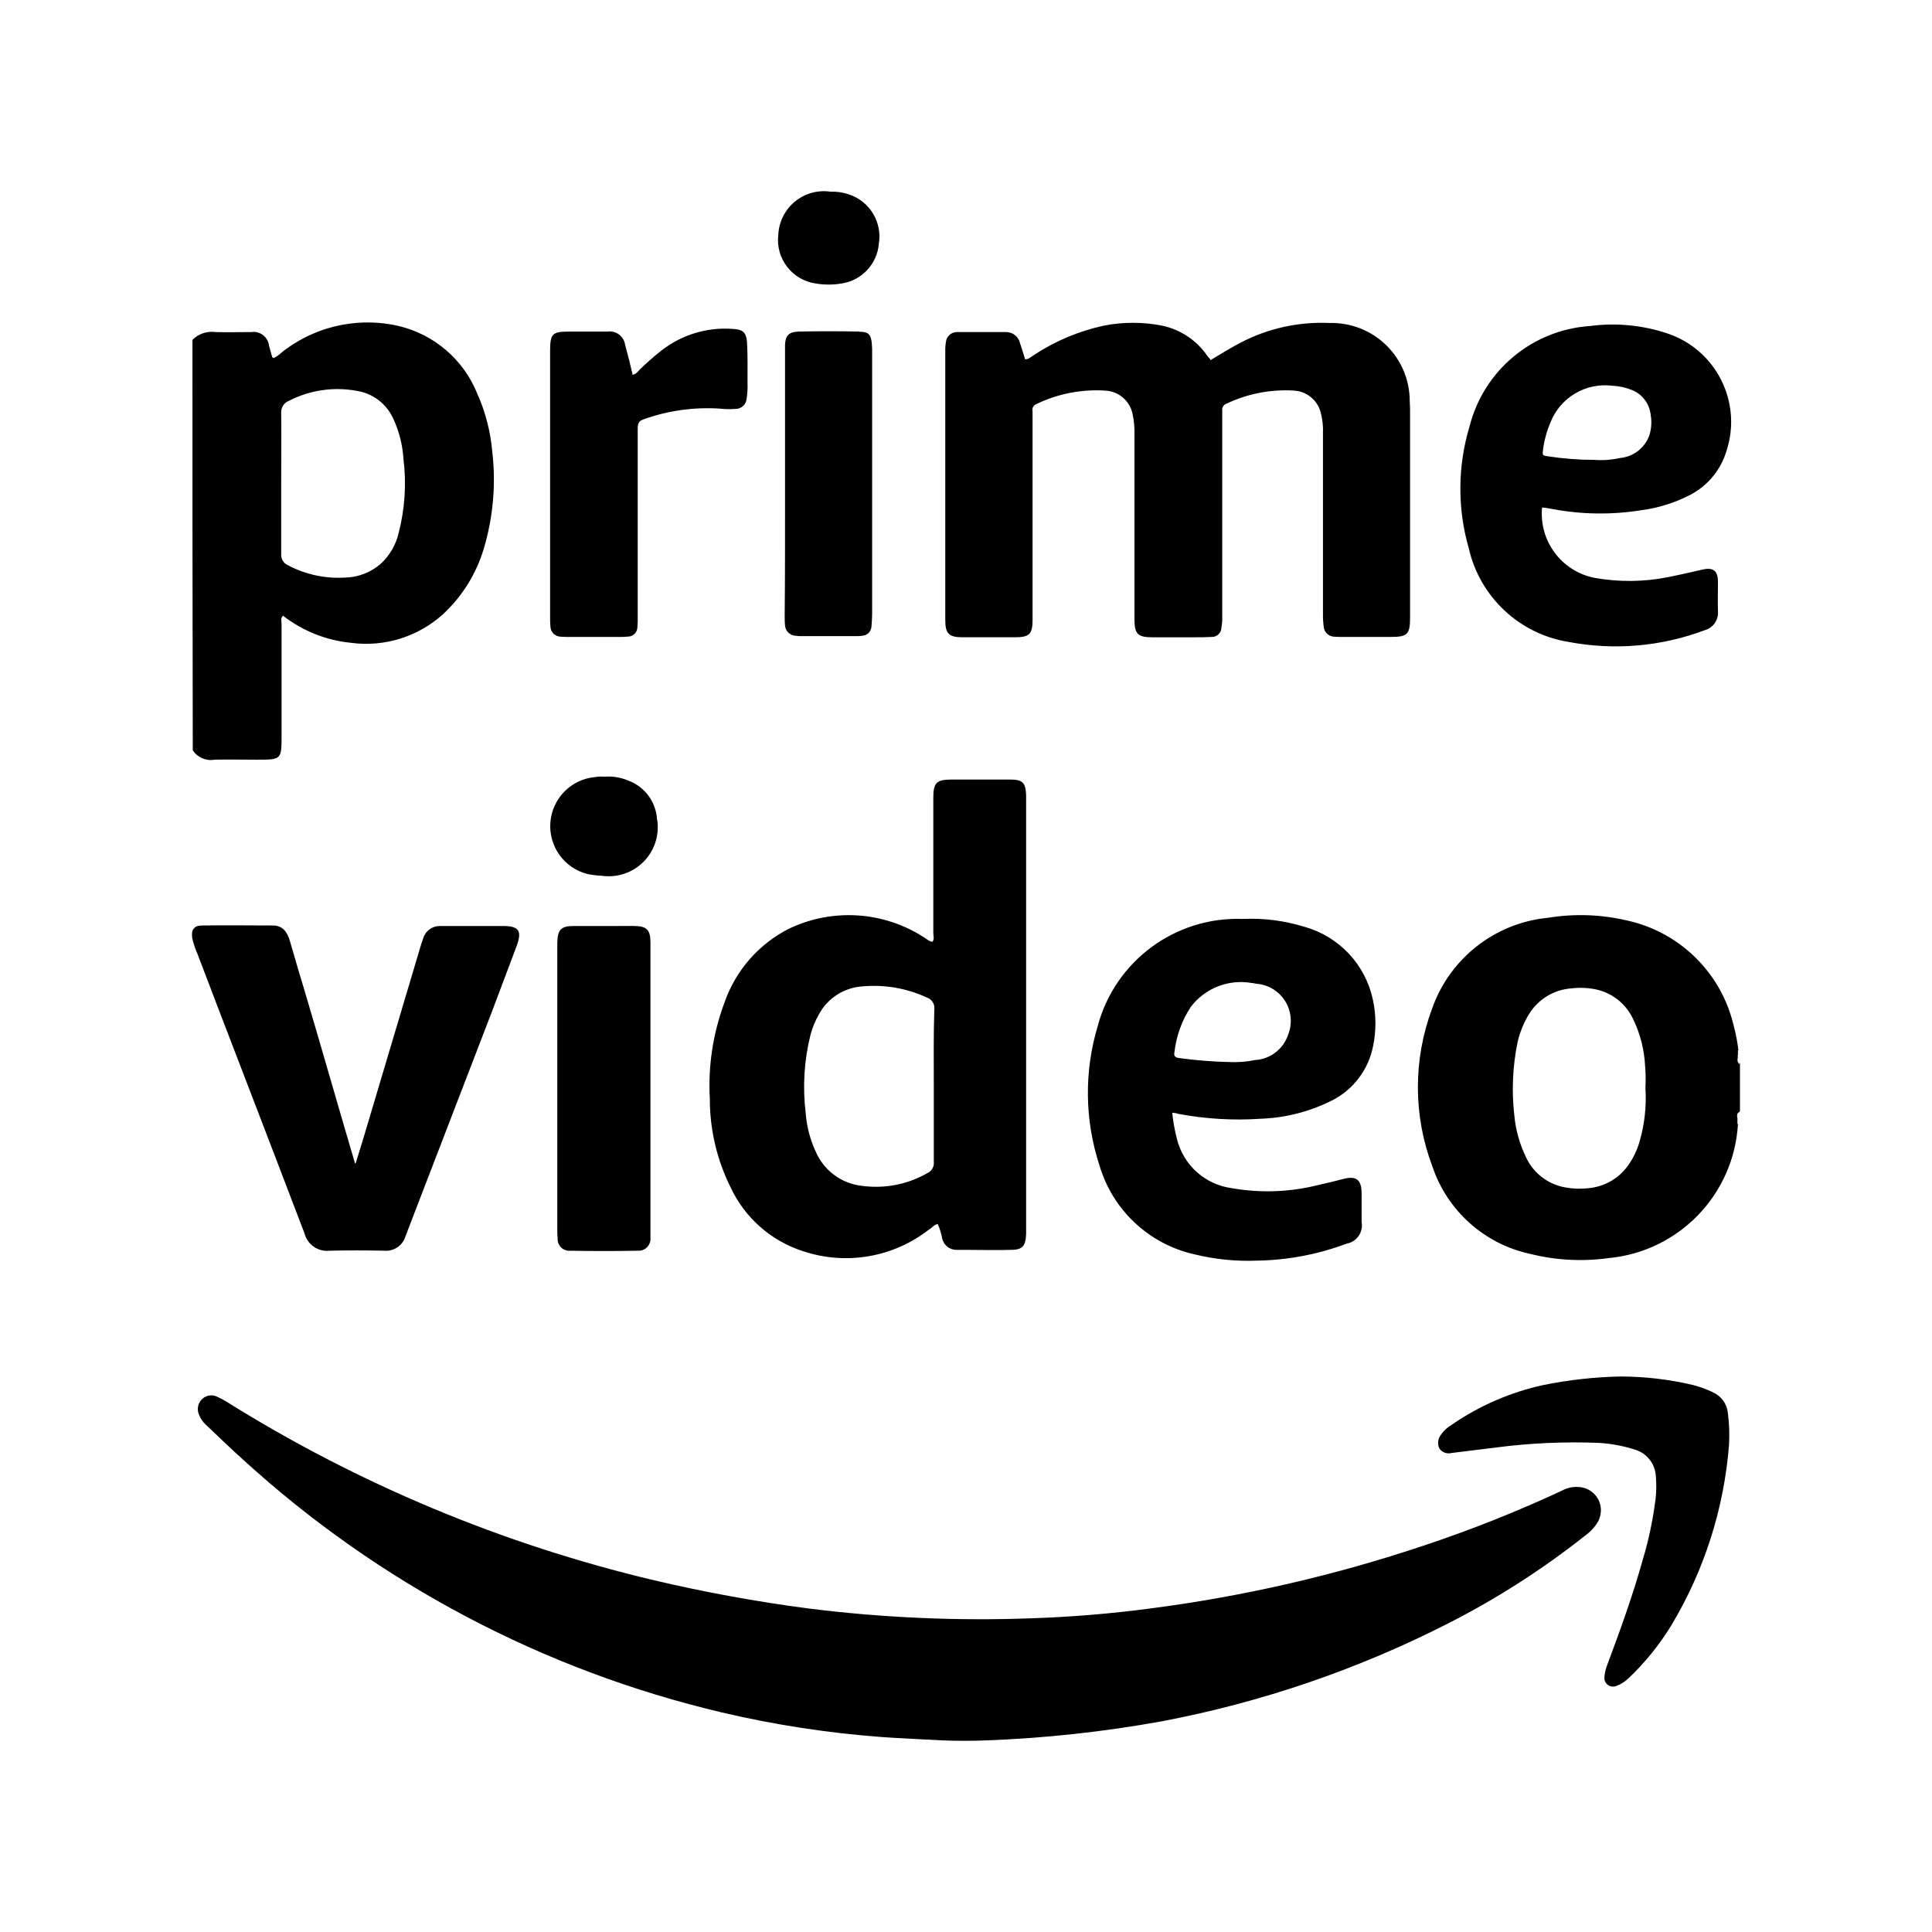
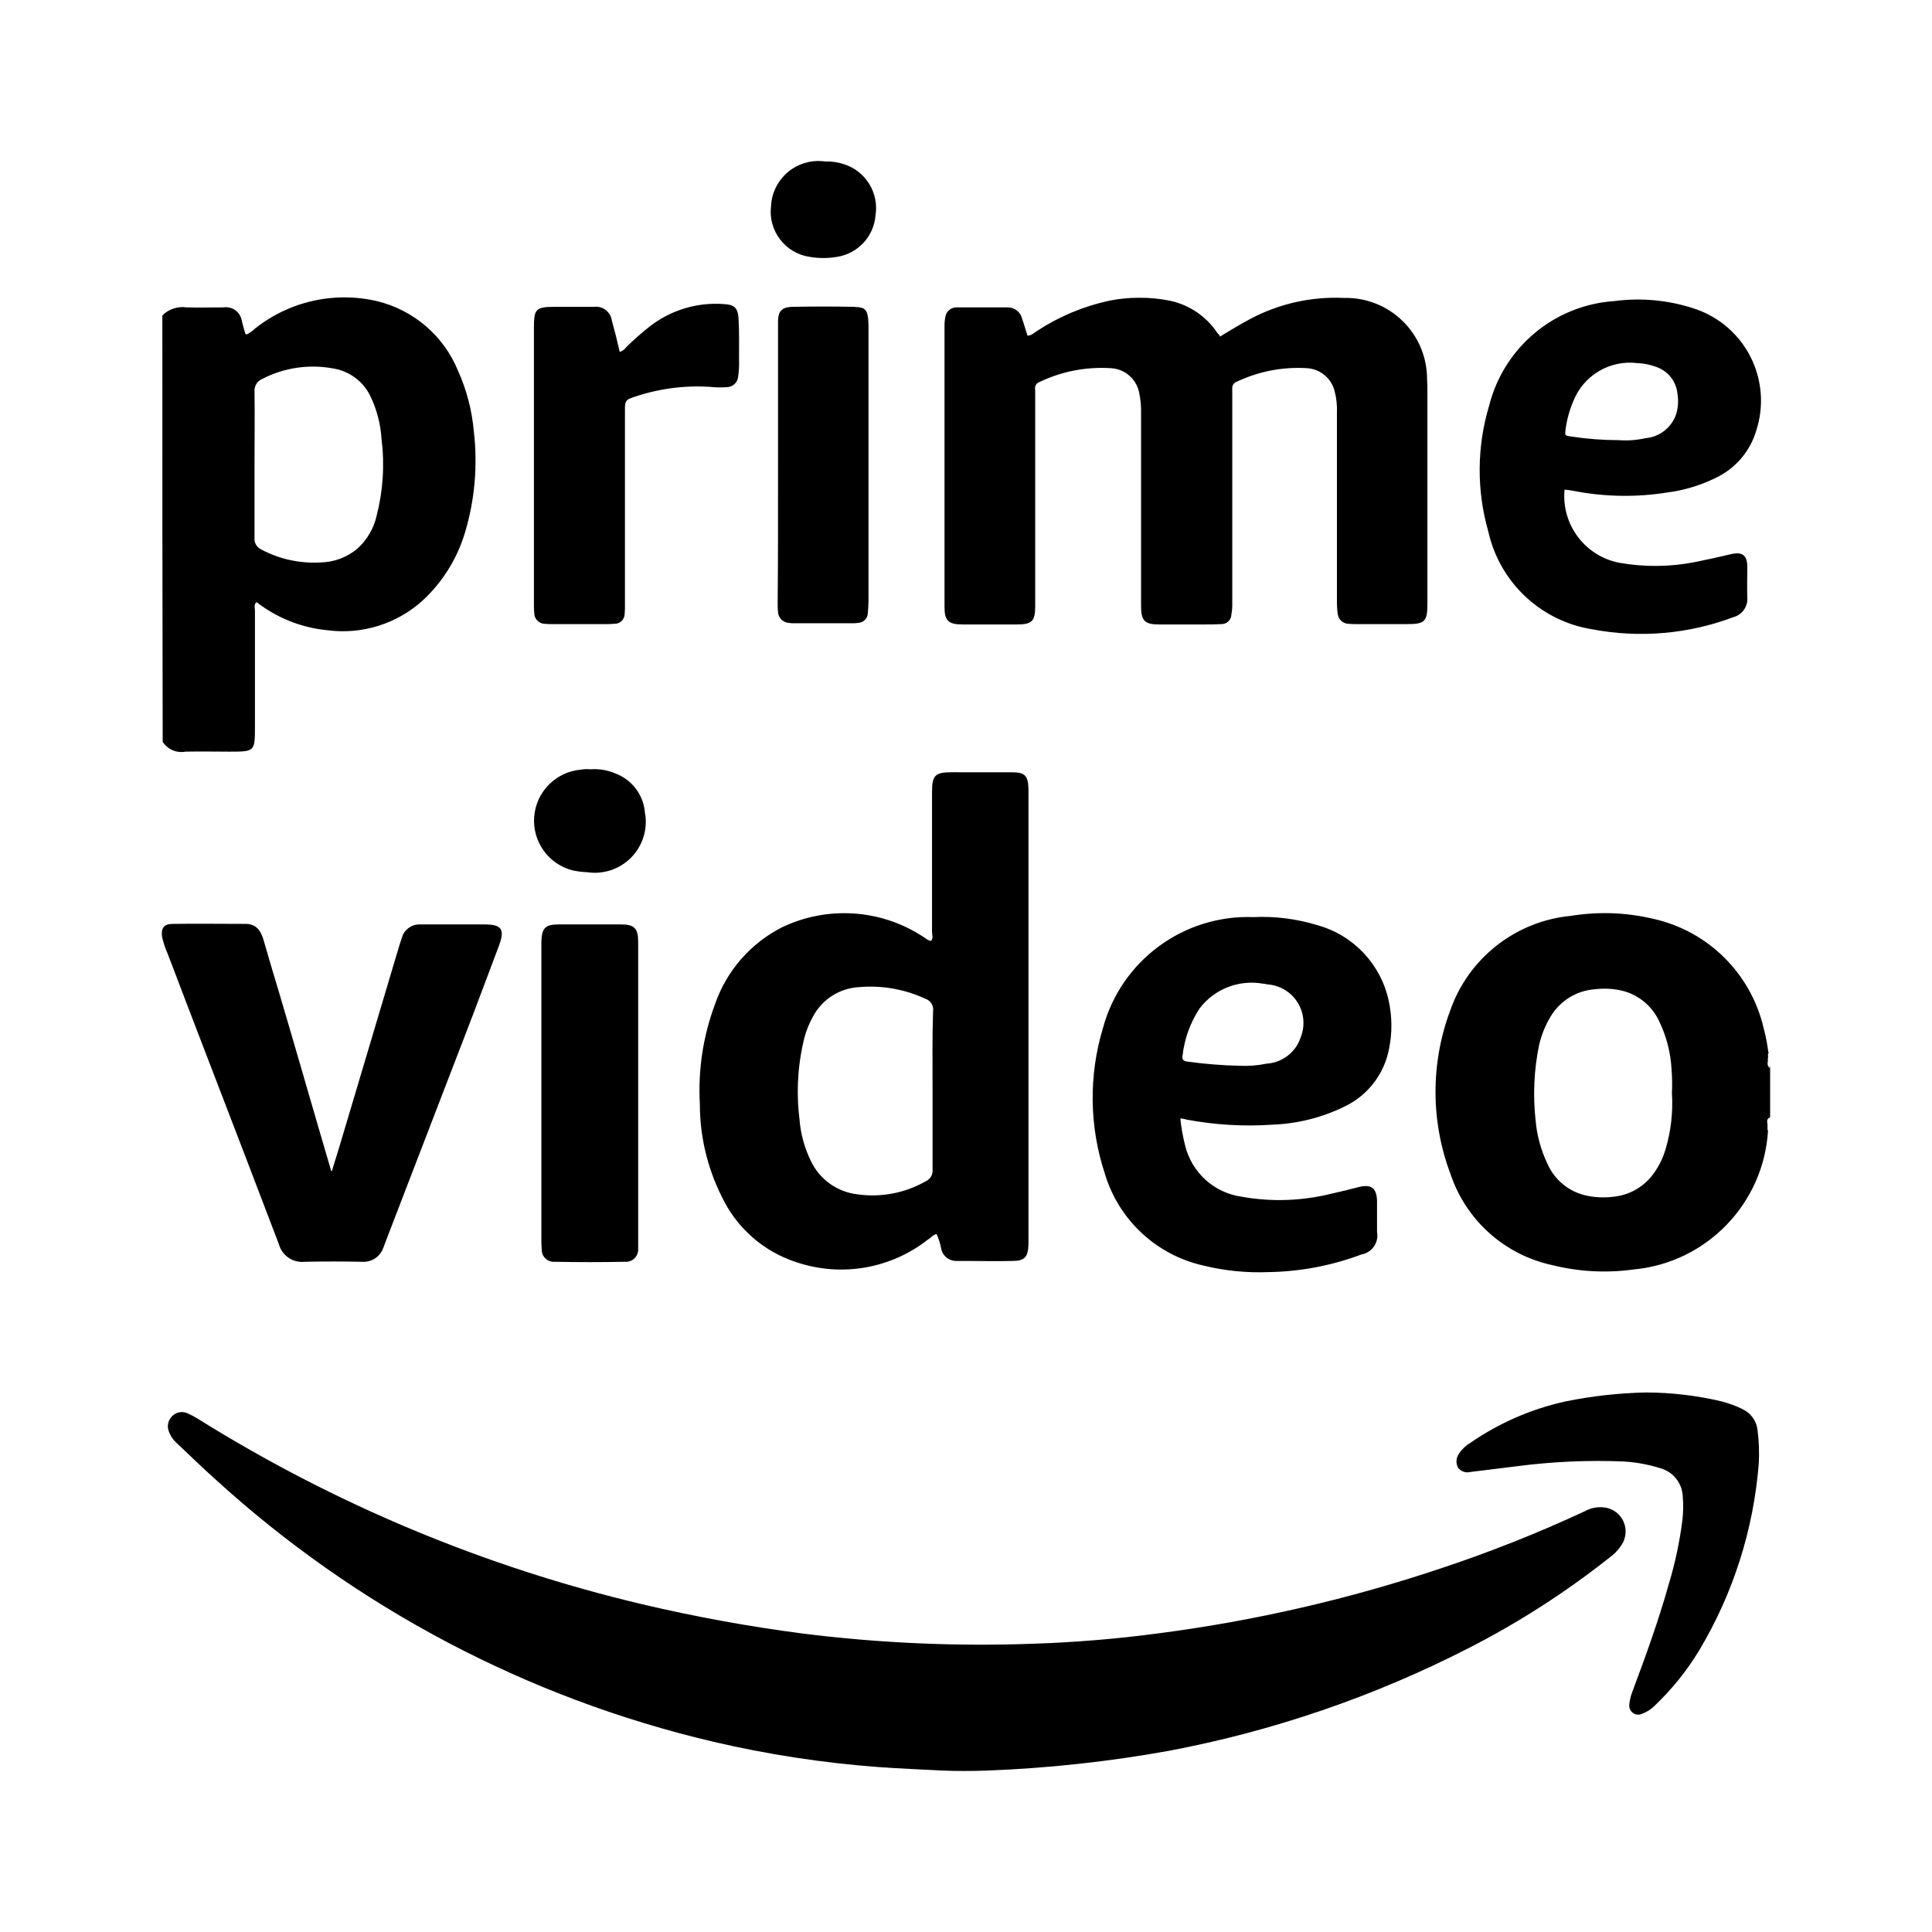
<svg xmlns="http://www.w3.org/2000/svg" width="192" height="192" viewBox="0 0 192 192">
-   <path d="M82.527 19.047a4.535 4.535 0 0 0-5.18 4.278 4.364 4.364 0 0 0 3.71 4.846 7.7 7.7 0 0 0 2.59 0 4.364 4.364 0 0 0 3.693-3.96 4.406 4.406 0 0 0-2.991-4.897 5.1 5.1 0 0 0-1.822-.267M35.552 32.082a13.7 13.7 0 0 0-7.537 2.925 3.4 3.4 0 0 1-.819.584c-.077-.042-.15-.082-.15-.117-.12-.385-.206-.776-.318-1.17a1.54 1.54 0 0 0-1.754-1.303c-1.164 0-2.363.034-3.526 0a2.74 2.74 0 0 0-2.323.769c0 13.604-.001 27.239.033 40.792a2.14 2.14 0 0 0 2.173.936c1.394-.035 2.8 0 4.194 0 2.447 0 2.457-.002 2.457-2.407v-11.08c0-.274-.124-.579.15-.819a13.1 13.1 0 0 0 6.751 2.69 11.38 11.38 0 0 0 9.141-2.84 14.55 14.55 0 0 0 4.044-6.484 24 24 0 0 0 .853-9.676 18 18 0 0 0-1.52-5.832 11.21 11.21 0 0 0-7.772-6.651 13.7 13.7 0 0 0-4.077-.317m77.039 0a14.6 14.6 0 0 0-2.908.284 20.5 20.5 0 0 0-6.918 2.908c-.274.162-.5.434-.886.434-.197-.581-.321-1.082-.518-1.62A1.4 1.4 0 0 0 100.007 33h-4.863a1.11 1.11 0 0 0-1.086.735 4.3 4.3 0 0 0-.117.92v26.972c0 1.326.344 1.704 1.705 1.704h5.214c1.437 0 1.755-.3 1.755-1.738V40.89a.625.625 0 0 1 .418-.752 13.7 13.7 0 0 1 6.801-1.32 2.91 2.91 0 0 1 2.724 2.34 8.6 8.6 0 0 1 .184 2.005v18.382c0 1.437.317 1.788 1.754 1.788h4.128c.625 0 1.198 0 1.788-.034a.94.94 0 0 0 .97-.935 5 5 0 0 0 .083-1.12V40.805a.64.64 0 0 1 .451-.702 13.7 13.7 0 0 1 6.684-1.287 2.91 2.91 0 0 1 2.64 2.14 6.9 6.9 0 0 1 .235 2.138v17.998a8.6 8.6 0 0 0 .084 1.27 1.07 1.07 0 0 0 .935.903 9 9 0 0 0 .92.033h4.746c1.745 0 1.971-.243 1.971-1.988V41.19c.006-.462-.005-.898-.033-1.32a7.76 7.76 0 0 0-7.955-7.771 17.37 17.37 0 0 0-8.823 1.938c-1.044.548-2.05 1.165-3.025 1.755-.034-.086-.076-.083-.033-.117a1.7 1.7 0 0 1-.251-.267 7.27 7.27 0 0 0-4.496-3.042 14.6 14.6 0 0 0-2.924-.284m49.331.25a17 17 0 0 0-3.91.067 13.26 13.26 0 0 0-11.965 9.96 21.4 21.4 0 0 0-.084 12.116 12.15 12.15 0 0 0 9.96 9.325 25.07 25.07 0 0 0 13.486-1.17 1.8 1.8 0 0 0 1.32-1.888c-.034-.941 0-1.907 0-2.874 0-1.164-.458-1.519-1.588-1.254-1.13.274-2.221.505-3.342.736a19.7 19.7 0 0 1-7.303.083 6.503 6.503 0 0 1-5.247-7.002 9 9 0 0 1 1.086.167 25.7 25.7 0 0 0 8.807.1 14.6 14.6 0 0 0 4.863-1.537 7.27 7.27 0 0 0 3.576-4.361 9.266 9.266 0 0 0-5.832-11.648 17 17 0 0 0-3.827-.82m-89.121.352a10.27 10.27 0 0 0-7.052 2.139 26 26 0 0 0-2.24 1.972 1.2 1.2 0 0 1-.634.467 60 60 0 0 0-.752-2.99 1.54 1.54 0 0 0-1.738-1.321H56.64c-1.788 0-1.972.2-1.972 1.989v26.404a9 9 0 0 0 .034.952 1.03 1.03 0 0 0 .936.97 9 9 0 0 0 .852.033h5.047a9 9 0 0 0 .852-.034.94.94 0 0 0 .953-.902 9 9 0 0 0 .033-1.02v-18.65c0-.427-.004-.814.535-1.002a18.8 18.8 0 0 1 7.587-1.086 8.6 8.6 0 0 0 1.587.033 1.11 1.11 0 0 0 1.12-1.036 8.6 8.6 0 0 0 .084-1.604c0-1.318.026-2.677-.05-3.994-.078-.976-.428-1.278-1.438-1.32zm6.534.267c-.933.043-1.286.388-1.32 1.32v13.787c0 4.432.01 8.873-.034 13.185a9 9 0 0 0 .034.936 1.11 1.11 0 0 0 1.053 1.003 2.6 2.6 0 0 0 .551.033h5.398a3.4 3.4 0 0 0 .652-.033.967.967 0 0 0 .935-.903c.04-.427.061-.859.067-1.286V35.14a9 9 0 0 0-.033-1.02c-.086-.89-.338-1.153-1.237-1.153v-.017c-2.019-.04-4.047-.04-6.066 0zm80.866 5.381a6 6 0 0 1 2.039.451 3 3 0 0 1 1.805 2.457 4.3 4.3 0 0 1-.134 2.022 3.42 3.42 0 0 1-2.941 2.256 8.6 8.6 0 0 1-2.524.184 31 31 0 0 1-4.595-.351c-.582-.086-.579-.086-.502-.702a10.3 10.3 0 0 1 .736-2.674 5.82 5.82 0 0 1 6.116-3.643m-128.23.451a10.5 10.5 0 0 1 3.426.05 4.79 4.79 0 0 1 3.693 2.791 11.1 11.1 0 0 1 1.003 3.96 19.7 19.7 0 0 1-.468 7.354 6 6 0 0 1-1.788 3.091 5.56 5.56 0 0 1-3.576 1.37 10.7 10.7 0 0 1-5.666-1.236 1.11 1.11 0 0 1-.651-1.086V48.04c0-2.335.034-4.674 0-7.002a1.2 1.2 0 0 1 .768-1.203 10.5 10.5 0 0 1 3.26-1.053zm28.092 38.402a3.4 3.4 0 0 0-.886.034 4.903 4.903 0 0 0-.785 9.642 8.6 8.6 0 0 0 1.37.167 4.877 4.877 0 0 0 5.548-5.581h-.016a4.36 4.36 0 0 0-2.824-3.86 5.1 5.1 0 0 0-2.407-.402m34.56.284c-1.575 0-1.873.298-1.873 1.872v13.386c0 .29.13.578-.083.869-.368-.043-.562-.289-.853-.451a13.78 13.78 0 0 0-13.369-.87 13 13 0 0 0-6.45 7.37 23.5 23.5 0 0 0-1.454 9.56 19.7 19.7 0 0 0 2.072 8.806 11.98 11.98 0 0 0 7.152 6.317 13.43 13.43 0 0 0 12.584-2.156c.291-.162.46-.45.836-.535a6 6 0 0 1 .451 1.454 1.455 1.455 0 0 0 1.437 1.12h1.003c1.489 0 2.932.043 4.378 0 1.164 0 1.478-.381 1.521-1.588V79.04c-.043-1.283-.364-1.57-1.604-1.57zm63.184 13.486a20.5 20.5 0 0 0-3.96.251 13.6 13.6 0 0 0-11.547 9.09 22.25 22.25 0 0 0 .05 15.626 13.18 13.18 0 0 0 9.726 8.69 20.5 20.5 0 0 0 7.77.417 14.2 14.2 0 0 0 12.869-13.319h-.05v-.568c-.044-.256-.09-.472.166-.635v.084a.34.34 0 0 1 .084-.167v-4.746c0-.043-.05-.041-.05-.084v.167a.6.6 0 0 1-.168-.618v-.334l.05-.05h-.032v-.402h.083c0-.043-.05-.041-.05-.084a17 17 0 0 0-.451-2.323 13.95 13.95 0 0 0-10.545-10.46 20.5 20.5 0 0 0-3.944-.535zm-34.308.368a14.374 14.374 0 0 0-14.405 10.628 23.1 23.1 0 0 0 .167 13.854 12.75 12.75 0 0 0 9.476 8.857 22.3 22.3 0 0 0 6.2.618 26.5 26.5 0 0 0 8.89-1.688 1.84 1.84 0 0 0 1.487-2.155v-2.992c-.043-1.198-.54-1.594-1.738-1.303a60 60 0 0 1-2.69.652 20.5 20.5 0 0 1-8.473.284 6.5 6.5 0 0 1-5.465-4.947 17 17 0 0 1-.45-2.54 1.7 1.7 0 0 1 .584.1 32.5 32.5 0 0 0 8.272.485 17.1 17.1 0 0 0 6.935-1.771 7.7 7.7 0 0 0 4.178-5.498 11.1 11.1 0 0 0-.033-4.563 9.58 9.58 0 0 0-6.785-7.236 18 18 0 0 0-6.15-.785m-103.41.652c-.821 0-1.106.432-.986 1.253a8.6 8.6 0 0 0 .535 1.604c2.481 6.537 5.005 13.041 7.487 19.535l3.141 8.222a2.31 2.31 0 0 0 2.49 1.705c1.82-.04 3.628-.04 5.448 0a2.01 2.01 0 0 0 2.072-1.37l.284-.753 8.323-21.624 2.473-6.567c.539-1.489.204-1.955-1.37-1.955h-6.267a1.71 1.71 0 0 0-1.655 1.203l-.25.752-5.715 19.184-.752 2.44c-.092.006-.118-.016-.084-.05-1.694-5.75-3.344-11.539-5.047-17.28-.487-1.574-.941-3.18-1.403-4.746-.248-.872-.696-1.554-1.688-1.554-2.31 0-4.674-.034-7.036 0zm36.932.05c-1.283 0-1.603.371-1.638 1.655v28.626a9 9 0 0 0 .034.785 1.155 1.155 0 0 0 1.27 1.203c2.233.043 4.435.043 6.668 0a1.18 1.18 0 0 0 1.287-1.253V93.679c0-1.284-.371-1.655-1.655-1.655zm67.38 5.665c.205 0 .371.084.585.084a3.696 3.696 0 0 1 3.041 5.013 3.68 3.68 0 0 1-3.292 2.557 10.3 10.3 0 0 1-2.573.2 43 43 0 0 1-4.997-.4c-.368-.043-.537-.209-.451-.585a10.3 10.3 0 0 1 1.638-4.512 6.25 6.25 0 0 1 6.049-2.356zm-38.67.334a12.5 12.5 0 0 1 6.367 1.103 1.11 1.11 0 0 1 .752 1.22c-.085 2.567-.05 5.046-.05 7.57v7.52a1.11 1.11 0 0 1-.652 1.154 10.27 10.27 0 0 1-6.517 1.253 5.65 5.65 0 0 1-4.412-3.075 11.1 11.1 0 0 1-1.153-4.178 21.4 21.4 0 0 1 .484-7.77 8.6 8.6 0 0 1 .836-2.023 5.3 5.3 0 0 1 4.345-2.774m70.421.201a7.7 7.7 0 0 1 2.373.084 5.3 5.3 0 0 1 3.76 2.941 12 12 0 0 1 1.203 4.68 17 17 0 0 1 .034 2.222 15.4 15.4 0 0 1-.585 5.297 7.7 7.7 0 0 1-1.153 2.39 5.39 5.39 0 0 1-3.927 2.24 7.7 7.7 0 0 1-2.357-.085 5.3 5.3 0 0 1-3.893-3.092 12 12 0 0 1-1.12-4.094 23.1 23.1 0 0 1 .334-7.27 9.4 9.4 0 0 1 1.12-2.74 5.39 5.39 0 0 1 4.211-2.573m4.88 38.569a43 43 0 0 0-7.67.852 25.7 25.7 0 0 0-9.091 3.944 3.4 3.4 0 0 0-1.103 1.036 1.28 1.28 0 0 0-.117 1.337 1.11 1.11 0 0 0 1.186.435l4.479-.552a60 60 0 0 1 10.21-.451 14.6 14.6 0 0 1 3.56.668 2.91 2.91 0 0 1 2.072 2.708 11 11 0 0 1-.033 2.222 37 37 0 0 1-1.27 6.016c-1.001 3.594-2.259 7.046-3.56 10.528a4.3 4.3 0 0 0-.25 1.12.856.856 0 0 0 1.186.886 3.4 3.4 0 0 0 1.187-.736 25.7 25.7 0 0 0 4.295-5.314 41.1 41.1 0 0 0 5.715-17.898 17 17 0 0 0-.117-3.192 2.48 2.48 0 0 0-1.504-2.039v-.017a12 12 0 0 0-1.939-.702 31.7 31.7 0 0 0-7.236-.852zm-140.32 1.905a1.3 1.3 0 0 0-.685.4 1.37 1.37 0 0 0-.251 1.488 2.6 2.6 0 0 0 .685 1.003c1.25 1.18 2.46 2.363 3.743 3.51a106.95 106.95 0 0 0 47.543 25.083 103 103 0 0 0 15.86 2.44c2.01.145 4.03.223 6.049.334a56 56 0 0 0 4.395 0 124 124 0 0 0 17.363-1.888 106.1 106.1 0 0 0 28.676-9.826 81.3 81.3 0 0 0 13.553-8.724 4.3 4.3 0 0 0 1.22-1.403 2.6 2.6 0 0 0 .167-.485 2.31 2.31 0 0 0-1.638-2.774 3 3 0 0 0-2.206.3 128 128 0 0 1-13.62 5.415 143 143 0 0 1-27.189 6.267 120 120 0 0 1-11.898.986 137 137 0 0 1-22.209-.986 154 154 0 0 1-15.257-2.791 142 142 0 0 1-42.58-17.797 9 9 0 0 0-.935-.485 1.3 1.3 0 0 0-.786-.066z" />
+   <path d="M82.006 16.049a4.71 4.71 0 0 0-5.382 4.445 4.534 4.534 0 0 0 3.855 5.035 8 8 0 0 0 2.69 0 4.534 4.534 0 0 0 3.838-4.115 4.58 4.58 0 0 0-3.108-5.088 5.3 5.3 0 0 0-1.893-.277M33.201 29.592a14.23 14.23 0 0 0-7.83 3.039 3.5 3.5 0 0 1-.852.607c-.08-.044-.155-.085-.155-.122-.125-.4-.214-.806-.33-1.215a1.6 1.6 0 0 0-1.823-1.354c-1.21 0-2.455.035-3.664 0a2.85 2.85 0 0 0-2.413.799c0 14.134-.001 28.3.034 42.38a2.22 2.22 0 0 0 2.258.973c1.448-.036 2.91 0 4.357 0 2.543 0 2.553-.002 2.553-2.5V60.685c0-.284-.129-.601.156-.85a13.6 13.6 0 0 0 7.014 2.794 11.82 11.82 0 0 0 9.497-2.95 15.1 15.1 0 0 0 4.202-6.737 24.9 24.9 0 0 0 .886-10.053 18.7 18.7 0 0 0-1.58-6.06 11.65 11.65 0 0 0-8.074-6.91 14.2 14.2 0 0 0-4.236-.329m80.041 0a15 15 0 0 0-3.021.296 21.3 21.3 0 0 0-7.188 3.02c-.284.17-.52.452-.92.452-.205-.604-.334-1.124-.538-1.683a1.455 1.455 0 0 0-1.407-1.13h-5.053a1.15 1.15 0 0 0-1.128.763 4.5 4.5 0 0 0-.122.956v28.023c0 1.377.358 1.77 1.772 1.77h5.417c1.493 0 1.823-.312 1.823-1.806v-21.51a.65.65 0 0 1 .435-.78 14.23 14.23 0 0 1 7.066-1.372 3.02 3.02 0 0 1 2.83 2.43 9 9 0 0 1 .19 2.084v19.098c0 1.493.33 1.858 1.823 1.858h4.289c.65 0 1.245 0 1.858-.036a.977.977 0 0 0 1.007-.971 5.2 5.2 0 0 0 .087-1.164V38.654a.665.665 0 0 1 .468-.729 14.23 14.23 0 0 1 6.945-1.337 3.02 3.02 0 0 1 2.742 2.223 7.2 7.2 0 0 1 .245 2.222v18.699a9 9 0 0 0 .087 1.32 1.11 1.11 0 0 0 .971.937 9 9 0 0 0 .956.035h4.931c1.813 0 2.048-.253 2.048-2.066V39.054c.006-.48-.005-.933-.034-1.371a8.06 8.06 0 0 0-8.265-8.074 18.05 18.05 0 0 0-9.167 2.013c-1.085.57-2.13 1.21-3.143 1.824-.035-.09-.08-.086-.034-.122a1.8 1.8 0 0 1-.261-.277 7.55 7.55 0 0 0-4.671-3.16 15 15 0 0 0-3.038-.296m51.253.26a17.7 17.7 0 0 0-4.063.07 13.78 13.78 0 0 0-12.43 10.348 22.23 22.23 0 0 0-.088 12.588 12.62 12.62 0 0 0 10.348 9.688 26.05 26.05 0 0 0 14.011-1.216 1.87 1.87 0 0 0 1.372-1.961c-.036-.978 0-1.982 0-2.986 0-1.21-.476-1.579-1.65-1.303-1.174.284-2.308.524-3.473.764a20.5 20.5 0 0 1-7.587.087 6.756 6.756 0 0 1-5.451-7.275 9 9 0 0 1 1.128.173 26.7 26.7 0 0 0 9.15.104 15.2 15.2 0 0 0 5.052-1.597 7.55 7.55 0 0 0 3.716-4.53 9.627 9.627 0 0 0-6.06-12.102 17.7 17.7 0 0 0-3.976-.852m-92.593.365a10.67 10.67 0 0 0-7.326 2.223 27 27 0 0 0-2.328 2.048 1.25 1.25 0 0 1-.658.486 62 62 0 0 0-.782-3.107 1.6 1.6 0 0 0-1.805-1.372H55.11c-1.858 0-2.05.207-2.05 2.066v27.433a9 9 0 0 0 .036.99 1.07 1.07 0 0 0 .973 1.007 9 9 0 0 0 .885.034h5.244a9 9 0 0 0 .885-.035.977.977 0 0 0 .99-.937 9 9 0 0 0 .034-1.06V40.615c0-.444-.004-.846.556-1.04a19.5 19.5 0 0 1 7.883-1.13 9 9 0 0 0 1.648.035 1.153 1.153 0 0 0 1.164-1.076 9 9 0 0 0 .087-1.667c0-1.37.027-2.781-.052-4.15-.08-1.013-.444-1.327-1.494-1.37zm6.789.278c-.97.044-1.336.403-1.371 1.371V46.19c0 4.605.01 9.219-.036 13.7a9 9 0 0 0 .036.972 1.15 1.15 0 0 0 1.094 1.042 2.7 2.7 0 0 0 .572.034h5.608a3.5 3.5 0 0 0 .678-.034 1.005 1.005 0 0 0 .971-.939c.042-.443.064-.892.07-1.336v-26.86a9 9 0 0 0-.034-1.06c-.09-.924-.352-1.197-1.286-1.197v-.018a159 159 0 0 0-6.302 0zm84.017 5.59a6.2 6.2 0 0 1 2.118.469 3.12 3.12 0 0 1 1.876 2.553 4.5 4.5 0 0 1-.14 2.1 3.55 3.55 0 0 1-3.055 2.344 9 9 0 0 1-2.622.192 32 32 0 0 1-4.774-.365c-.605-.09-.602-.09-.522-.73a10.7 10.7 0 0 1 .765-2.778 6.05 6.05 0 0 1 6.354-3.785m-133.23.469a10.9 10.9 0 0 1 3.56.052 4.98 4.98 0 0 1 3.836 2.9 11.5 11.5 0 0 1 1.043 4.114 20.5 20.5 0 0 1-.487 7.64 6.23 6.23 0 0 1-1.857 3.212 5.78 5.78 0 0 1-3.716 1.423 11.1 11.1 0 0 1-5.886-1.284 1.15 1.15 0 0 1-.677-1.128V46.17c0-2.426.035-4.857 0-7.275a1.25 1.25 0 0 1 .798-1.25 10.9 10.9 0 0 1 3.387-1.094zm29.187 39.898a3.5 3.5 0 0 0-.92.035 5.094 5.094 0 0 0-.816 10.018 9 9 0 0 0 1.423.174 5.067 5.067 0 0 0 5.765-5.799h-.017a4.53 4.53 0 0 0-2.934-4.01 5.3 5.3 0 0 0-2.5-.418m35.906.295c-1.636 0-1.946.31-1.946 1.945V92.6c0 .302.135.6-.086.903-.382-.045-.584-.3-.886-.468a14.32 14.32 0 0 0-13.89-.904 13.5 13.5 0 0 0-6.702 7.657 24.4 24.4 0 0 0-1.51 9.932 20.5 20.5 0 0 0 2.152 9.15 12.45 12.45 0 0 0 7.431 6.563 13.95 13.95 0 0 0 13.074-2.24c.303-.169.478-.468.869-.556a6.2 6.2 0 0 1 .468 1.51 1.51 1.51 0 0 0 1.493 1.164h1.042c1.547 0 3.047.045 4.549 0 1.21 0 1.536-.396 1.58-1.65V78.38c-.044-1.334-.378-1.632-1.666-1.632zm65.646 14.011a21.3 21.3 0 0 0-4.114.261 14.13 14.13 0 0 0-11.997 9.444 23.12 23.12 0 0 0 .052 16.235 13.7 13.7 0 0 0 10.105 9.029 21.3 21.3 0 0 0 8.073.433 14.75 14.75 0 0 0 13.37-13.838h-.052v-.59c-.046-.266-.094-.49.172-.66v.088a.35.35 0 0 1 .087-.174v-4.93c0-.045-.052-.043-.052-.088v.173a.62.62 0 0 1-.174-.642v-.347l.052-.052h-.033v-.417h.086c0-.045-.052-.043-.052-.088a18 18 0 0 0-.469-2.413 14.49 14.49 0 0 0-10.956-10.868 21.3 21.3 0 0 0-4.097-.556zm-35.645.383a14.934 14.934 0 0 0-14.966 11.042 24 24 0 0 0 .174 14.394 13.25 13.25 0 0 0 9.845 9.202 23.2 23.2 0 0 0 6.441.642 27.5 27.5 0 0 0 9.237-1.754 1.91 1.91 0 0 0 1.545-2.239v-3.108c-.045-1.245-.561-1.657-1.806-1.354a62 62 0 0 1-2.795.677 21.3 21.3 0 0 1-8.803.295 6.75 6.75 0 0 1-5.678-5.14 18 18 0 0 1-.467-2.639 1.8 1.8 0 0 1 .606.104 33.8 33.8 0 0 0 8.595.504 17.8 17.8 0 0 0 7.205-1.84 8 8 0 0 0 4.34-5.712 11.5 11.5 0 0 0-.034-4.74 9.95 9.95 0 0 0-7.049-7.519 18.7 18.7 0 0 0-6.39-.815m-107.44.677c-.853 0-1.149.449-1.024 1.302a9 9 0 0 0 .556 1.666c2.578 6.792 5.2 13.55 7.779 20.296l3.263 8.543a2.4 2.4 0 0 0 2.587 1.771c1.89-.041 3.77-.041 5.66 0a2.09 2.09 0 0 0 2.153-1.423l.295-.783 8.647-22.466 2.57-6.823c.56-1.547.212-2.03-1.424-2.03h-6.51a1.78 1.78 0 0 0-1.72 1.25l-.26.78-5.938 19.931-.781 2.536c-.096.006-.123-.017-.087-.052-1.76-5.974-3.475-11.99-5.244-17.953-.506-1.636-.978-3.304-1.458-4.931-.257-.906-.723-1.615-1.753-1.615-2.4 0-4.857-.035-7.31 0zm38.371.052c-1.333 0-1.665.386-1.701 1.72v29.74a9 9 0 0 0 .035.816 1.2 1.2 0 0 0 1.32 1.25c2.32.045 4.607.045 6.927 0a1.226 1.226 0 0 0 1.337-1.302V93.587c0-1.334-.385-1.72-1.72-1.72zm70.005 5.886c.213 0 .386.087.608.087a3.84 3.84 0 0 1 3.16 5.208 3.82 3.82 0 0 1-3.42 2.657 10.7 10.7 0 0 1-2.674.208 45 45 0 0 1-5.191-.416c-.383-.045-.558-.217-.469-.608a10.7 10.7 0 0 1 1.702-4.687 6.49 6.49 0 0 1 6.284-2.448zm-40.177.347a13 13 0 0 1 6.616 1.146 1.15 1.15 0 0 1 .78 1.267c-.087 2.667-.051 5.243-.051 7.865v7.813a1.15 1.15 0 0 1-.677 1.2 10.67 10.67 0 0 1-6.771 1.301 5.87 5.87 0 0 1-4.584-3.195 11.5 11.5 0 0 1-1.198-4.34 22.2 22.2 0 0 1 .503-8.073 9 9 0 0 1 .868-2.102 5.51 5.51 0 0 1 4.515-2.882m73.165.209a8 8 0 0 1 2.465.087 5.5 5.5 0 0 1 3.907 3.056 12.5 12.5 0 0 1 1.25 4.862 18 18 0 0 1 .035 2.308 16 16 0 0 1-.608 5.504 8 8 0 0 1-1.198 2.483 5.6 5.6 0 0 1-4.08 2.327 8 8 0 0 1-2.449-.088 5.5 5.5 0 0 1-4.044-3.213 12.5 12.5 0 0 1-1.164-4.253 24 24 0 0 1 .347-7.553 9.8 9.8 0 0 1 1.164-2.847 5.6 5.6 0 0 1 4.375-2.673m5.07 40.072a44.7 44.7 0 0 0-7.97.885 26.7 26.7 0 0 0-9.444 4.098 3.5 3.5 0 0 0-1.146 1.076 1.33 1.33 0 0 0-.122 1.39 1.15 1.15 0 0 0 1.232.451l4.654-.573a62.3 62.3 0 0 1 10.608-.469 15.2 15.2 0 0 1 3.699.694 3.02 3.02 0 0 1 2.152 2.813 11.4 11.4 0 0 1-.034 2.31 38.4 38.4 0 0 1-1.32 6.25c-1.04 3.733-2.347 7.32-3.698 10.937a4.5 4.5 0 0 0-.26 1.164.89.89 0 0 0 1.232.92 3.5 3.5 0 0 0 1.233-.764 26.7 26.7 0 0 0 4.463-5.521 42.7 42.7 0 0 0 5.937-18.595 17.7 17.7 0 0 0-.121-3.316 2.58 2.58 0 0 0-1.563-2.119v-.018a12.5 12.5 0 0 0-2.014-.729 33 33 0 0 0-7.518-.885zm-145.79 1.979a1.35 1.35 0 0 0-.712.415 1.42 1.42 0 0 0-.26 1.546 2.7 2.7 0 0 0 .711 1.043c1.299 1.226 2.556 2.455 3.889 3.646a111.1 111.1 0 0 0 49.395 26.06 107 107 0 0 0 16.478 2.535c2.088.151 4.187.232 6.284.347a58 58 0 0 0 4.567 0 129 129 0 0 0 18.039-1.961 110.2 110.2 0 0 0 29.793-10.21 84.5 84.5 0 0 0 14.08-9.063 4.5 4.5 0 0 0 1.268-1.458 2.7 2.7 0 0 0 .174-.504 2.4 2.4 0 0 0-1.702-2.882 3.12 3.12 0 0 0-2.292.312 133 133 0 0 1-14.151 5.626 148.6 148.6 0 0 1-28.248 6.511 125 125 0 0 1-12.362 1.025 142.3 142.3 0 0 1-23.074-1.025 160 160 0 0 1-15.851-2.9 147.5 147.5 0 0 1-44.24-18.49 9 9 0 0 0-.97-.503 1.35 1.35 0 0 0-.817-.069z" />
</svg>
